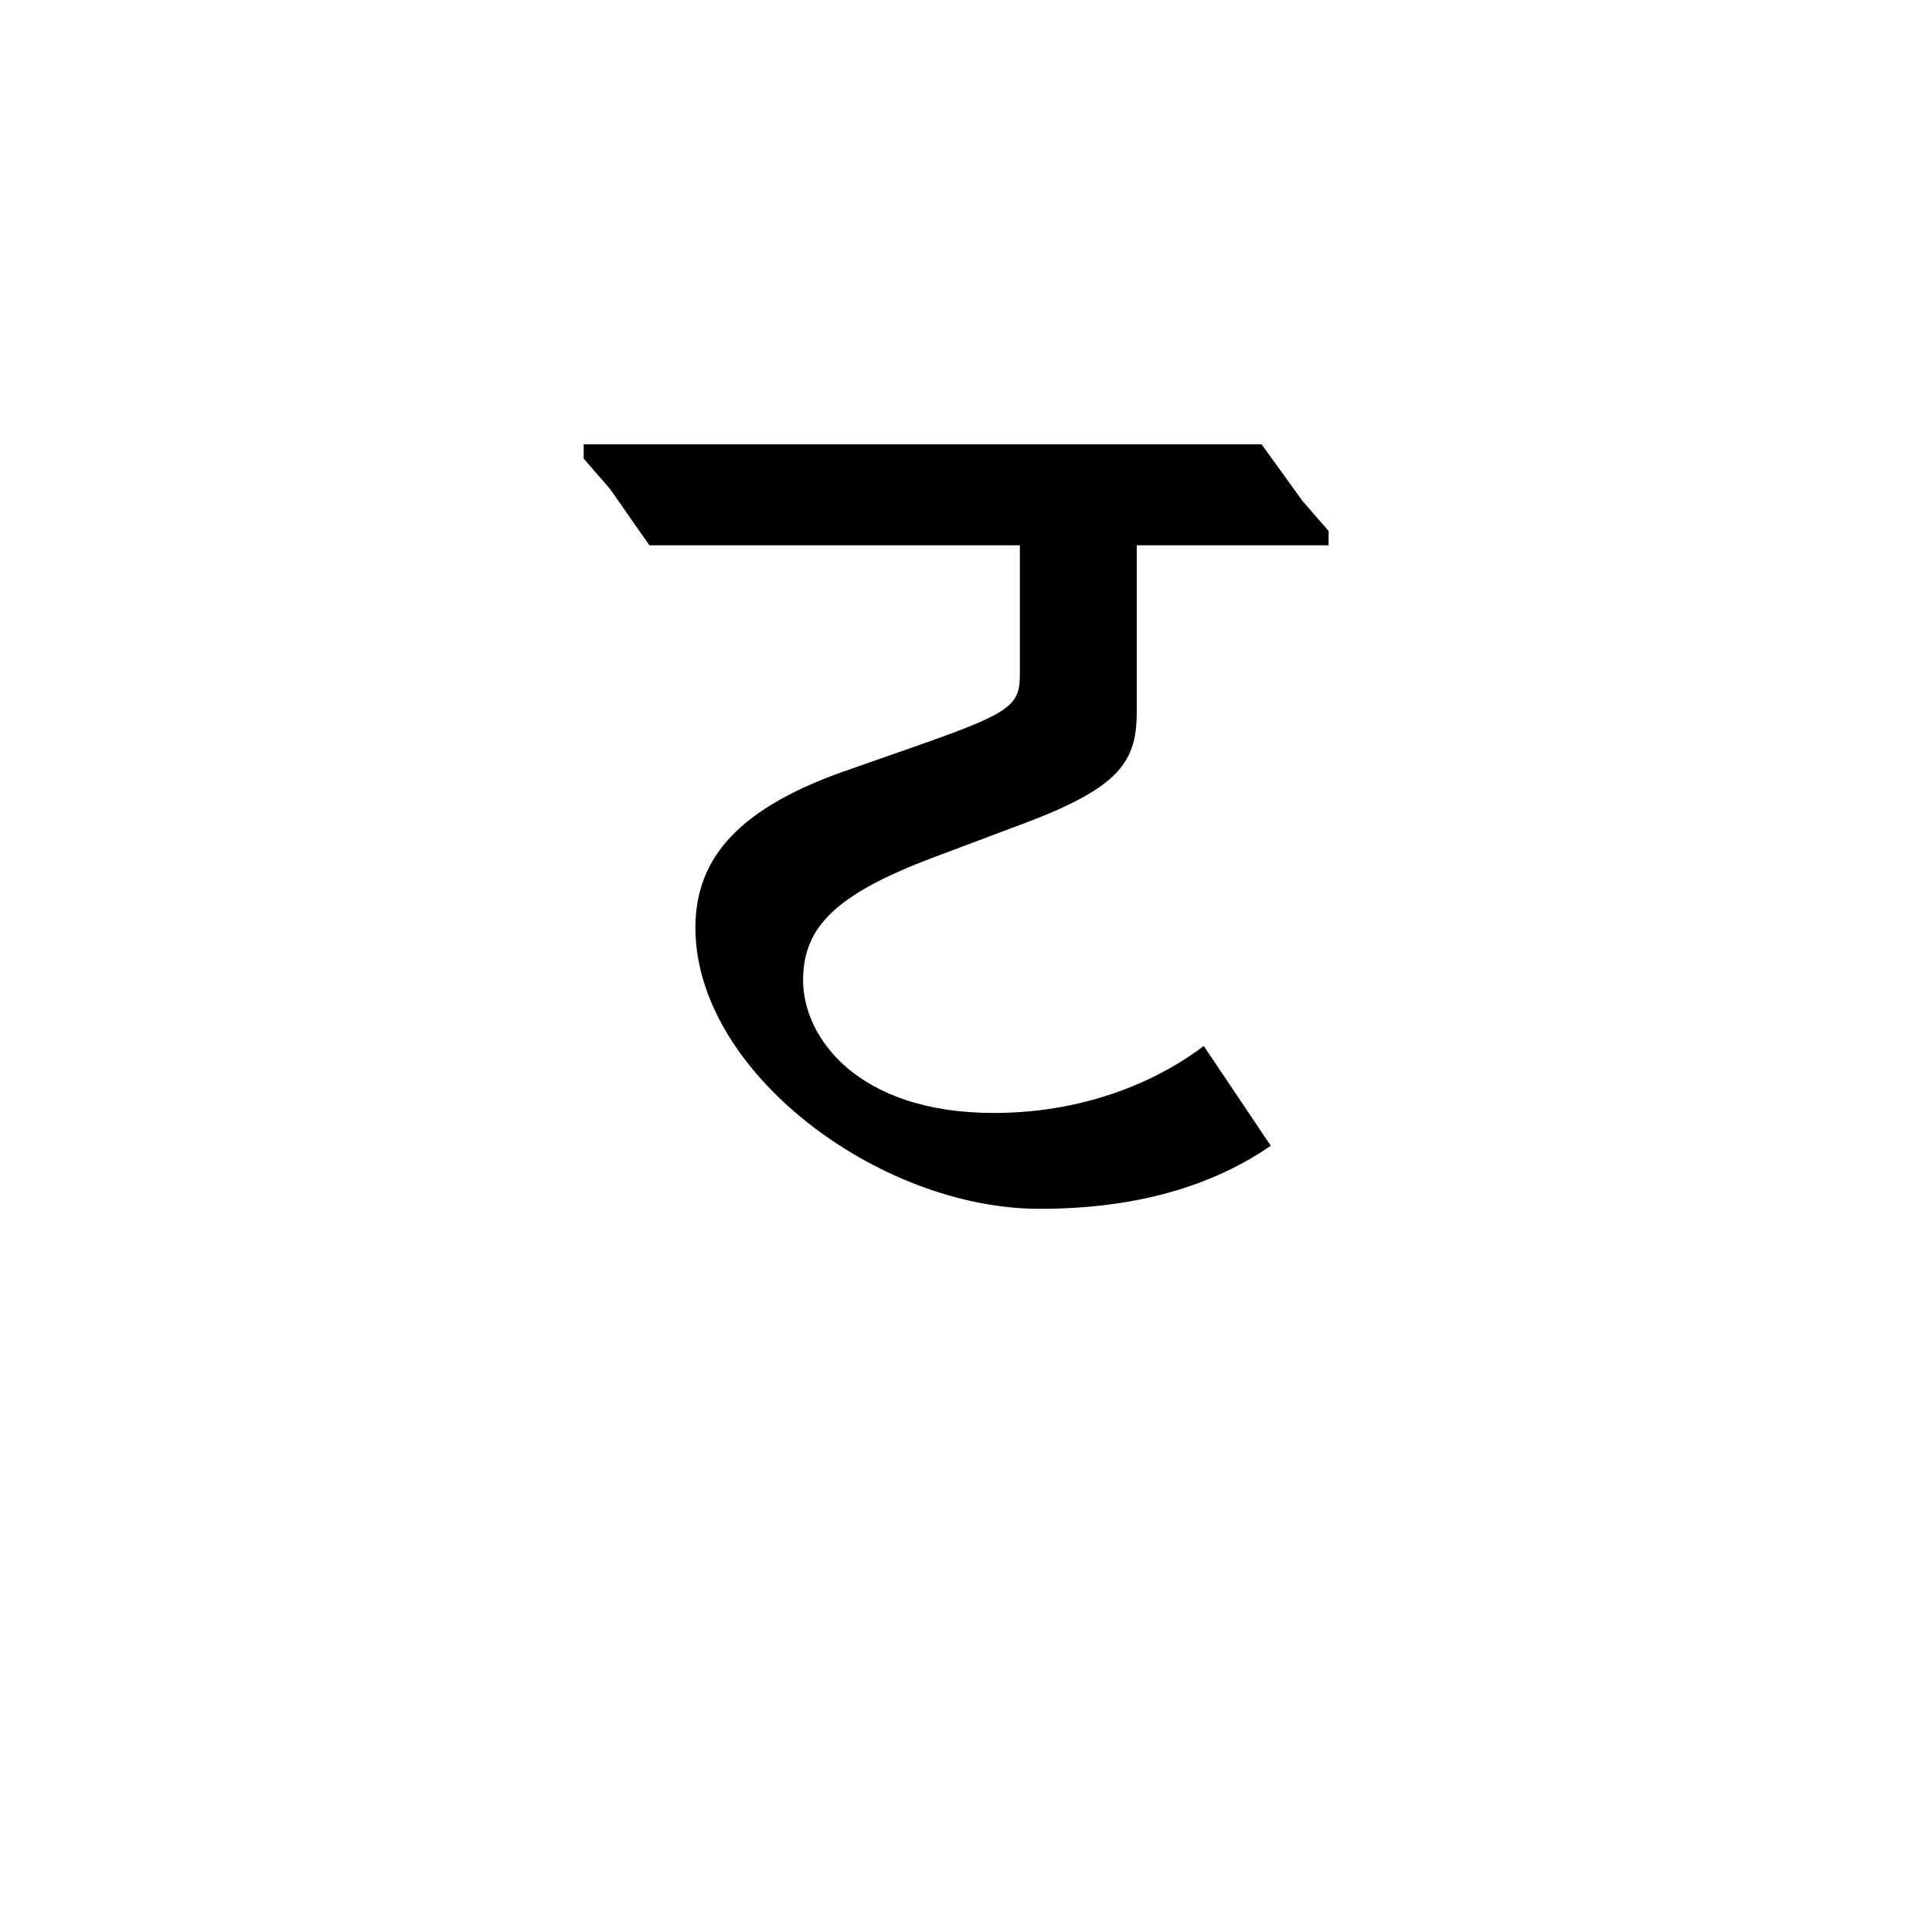
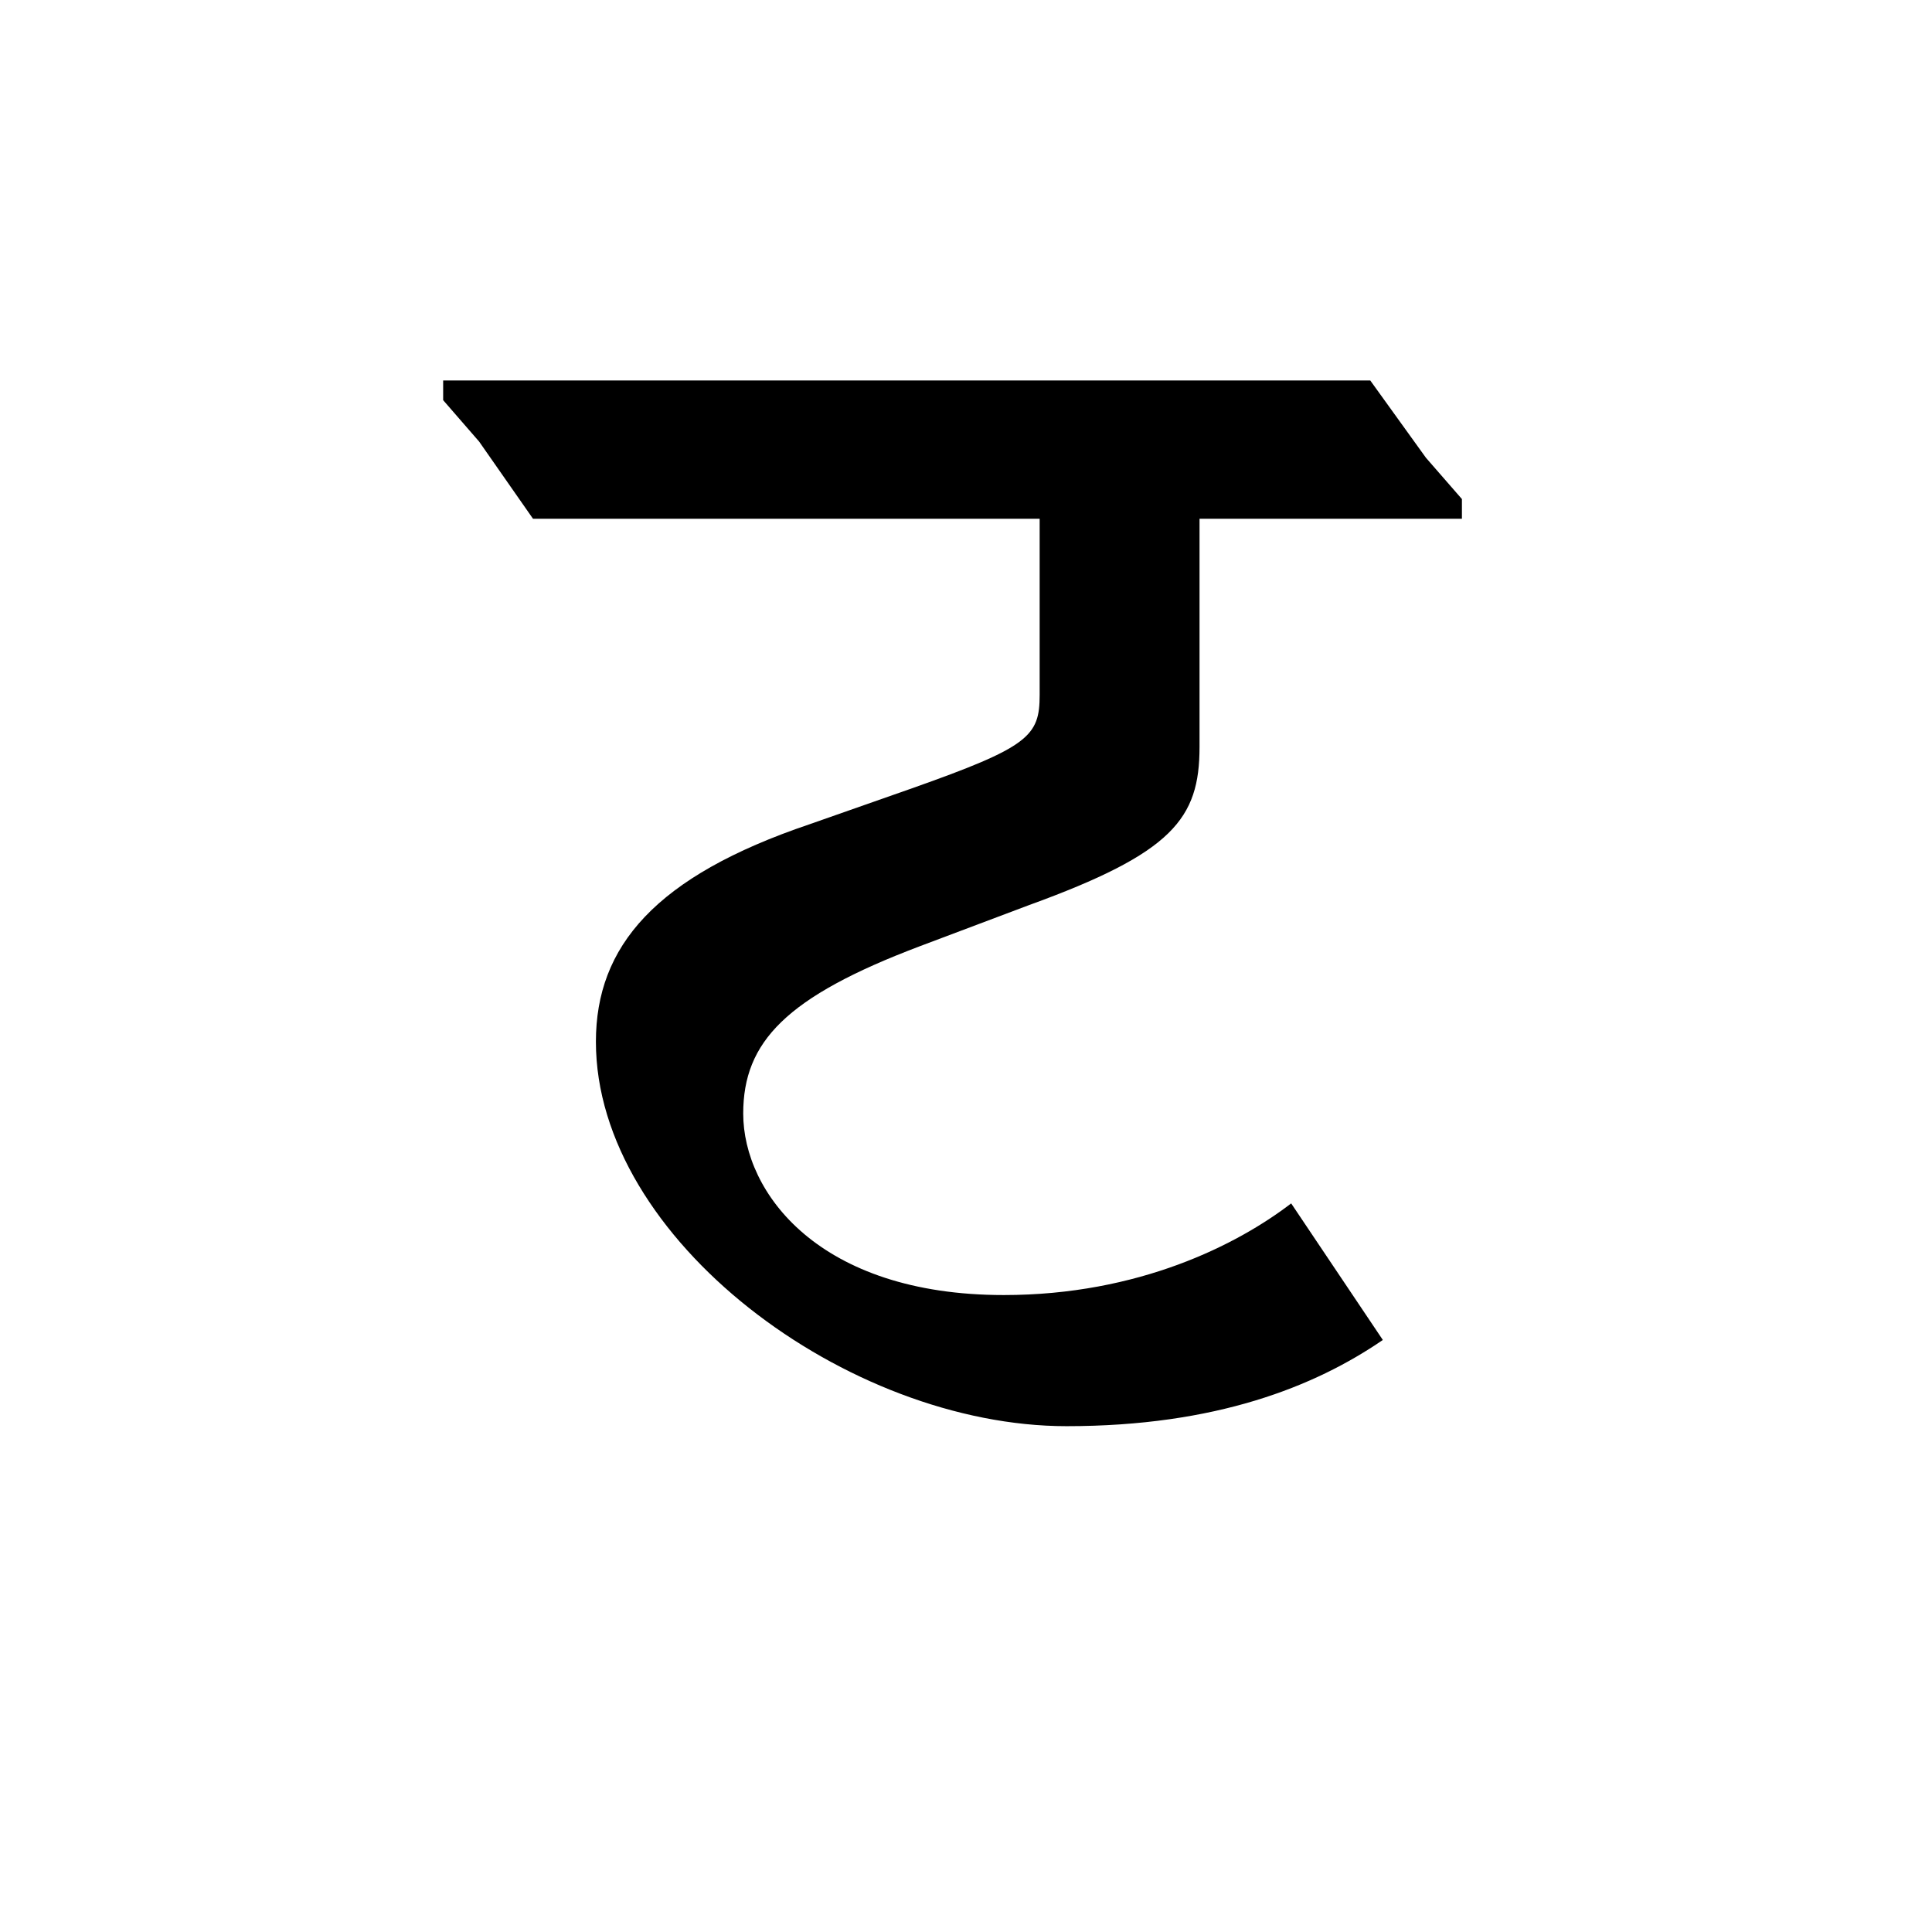
- <svg xmlns="http://www.w3.org/2000/svg" xmlns:xlink="http://www.w3.org/1999/xlink" enable-background="new 0 0 250 250" height="250px" viewBox="0 0 250 250" width="250px" x="0px" xml:space="preserve" y="0px">
+ <svg xmlns="http://www.w3.org/2000/svg" xmlns:xlink="http://www.w3.org/1999/xlink" width="250px" height="250px" viewBox="0 0 250 250" y="0px" x="0px" enable-background="new 0 0 250 250">
  <defs>
-     <symbol overflow="visible">
-       <path d="M29.063 0h69.703v-119.172H29.062zm11.234-108.797H87.72v98.422H40.296zm0 0" />
-     </symbol>
-     <symbol id="5f11fca7a" overflow="visible">
-       <path d="M70.375-33.656c-5.094 3.906-14.438 8.672-27.188 8.672-17.515 0-24.656-9.703-24.656-17.172 0-6.797 4.08-11.047 16.657-15.813l10.376-3.905c13.593-4.938 16.14-8.172 16.14-14.97v-21.593H86.53v-1.86l-3.405-3.905-5.266-7.313H-9.86v1.86l3.407 3.922 5.094 7.296H46.58v16.672c0 3.907-1.016 4.922-12.062 8.83l-9.703 3.405c-14.61 4.936-20.22 11.56-20.22 20.577 0 18.687 23.798 36.375 44.532 36.375 14.11 0 23.47-3.735 29.922-8.156zm0 0" />
+     <symbol overflow="visible" id="872d5793a">
+       <path d="M96.25-46.031c-6.969 5.343-19.75 11.86-37.188 11.86-23.953 0-33.718-13.267-33.718-23.485 0-9.297 5.578-15.11 22.781-21.625l14.188-5.344c18.593-6.75 22.078-11.172 22.078-20.469v-29.531h33.953v-2.547l-4.656-5.344-7.204-10H-13.484v2.547l4.656 5.36 6.969 9.984h65.562v22.797c0 5.344-1.39 6.734-16.5 12.078l-13.266 4.656C13.953-88.344 6.282-79.28 6.282-66.954c0 25.563 32.547 49.75 60.907 49.75 19.296 0 32.093-5.108 40.921-11.155zm0 0" />
    </symbol>
  </defs>
-   <use x="85.39" xlink:href="#5f11fca7a" y="169" />
+   <use xlink:href="#872d5793a" x="70.828" y="201.75" />
</svg>
